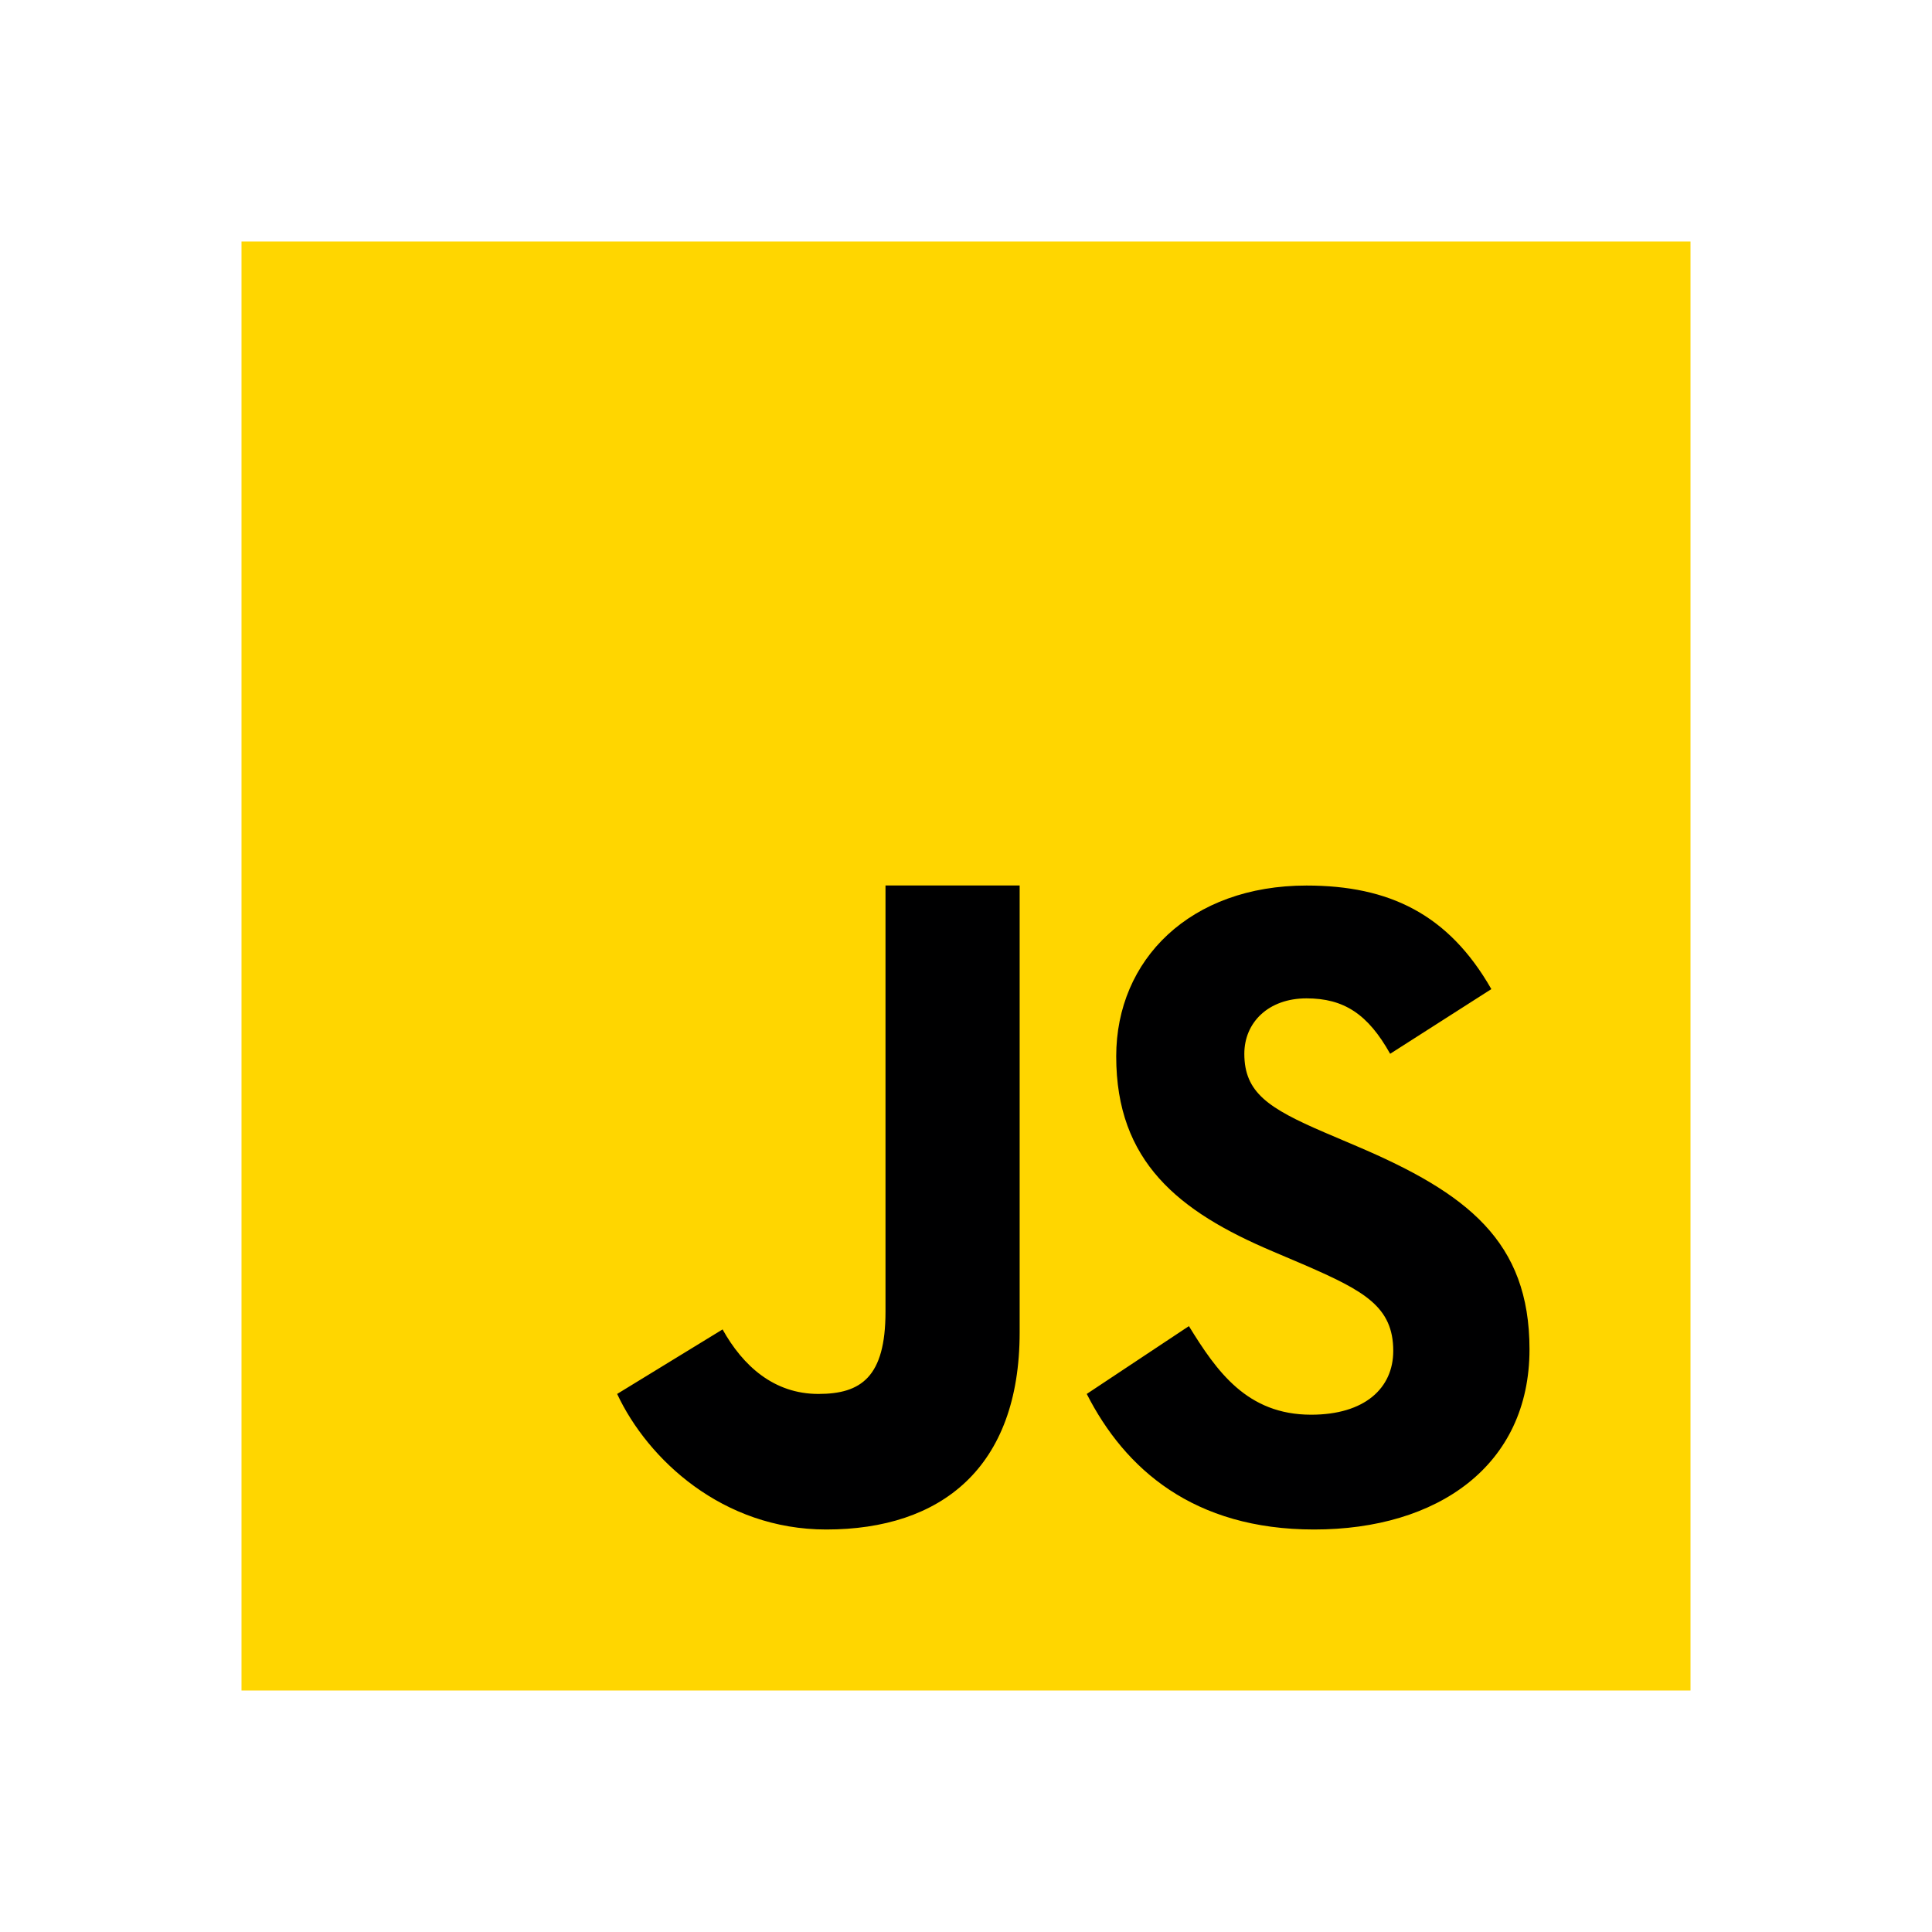
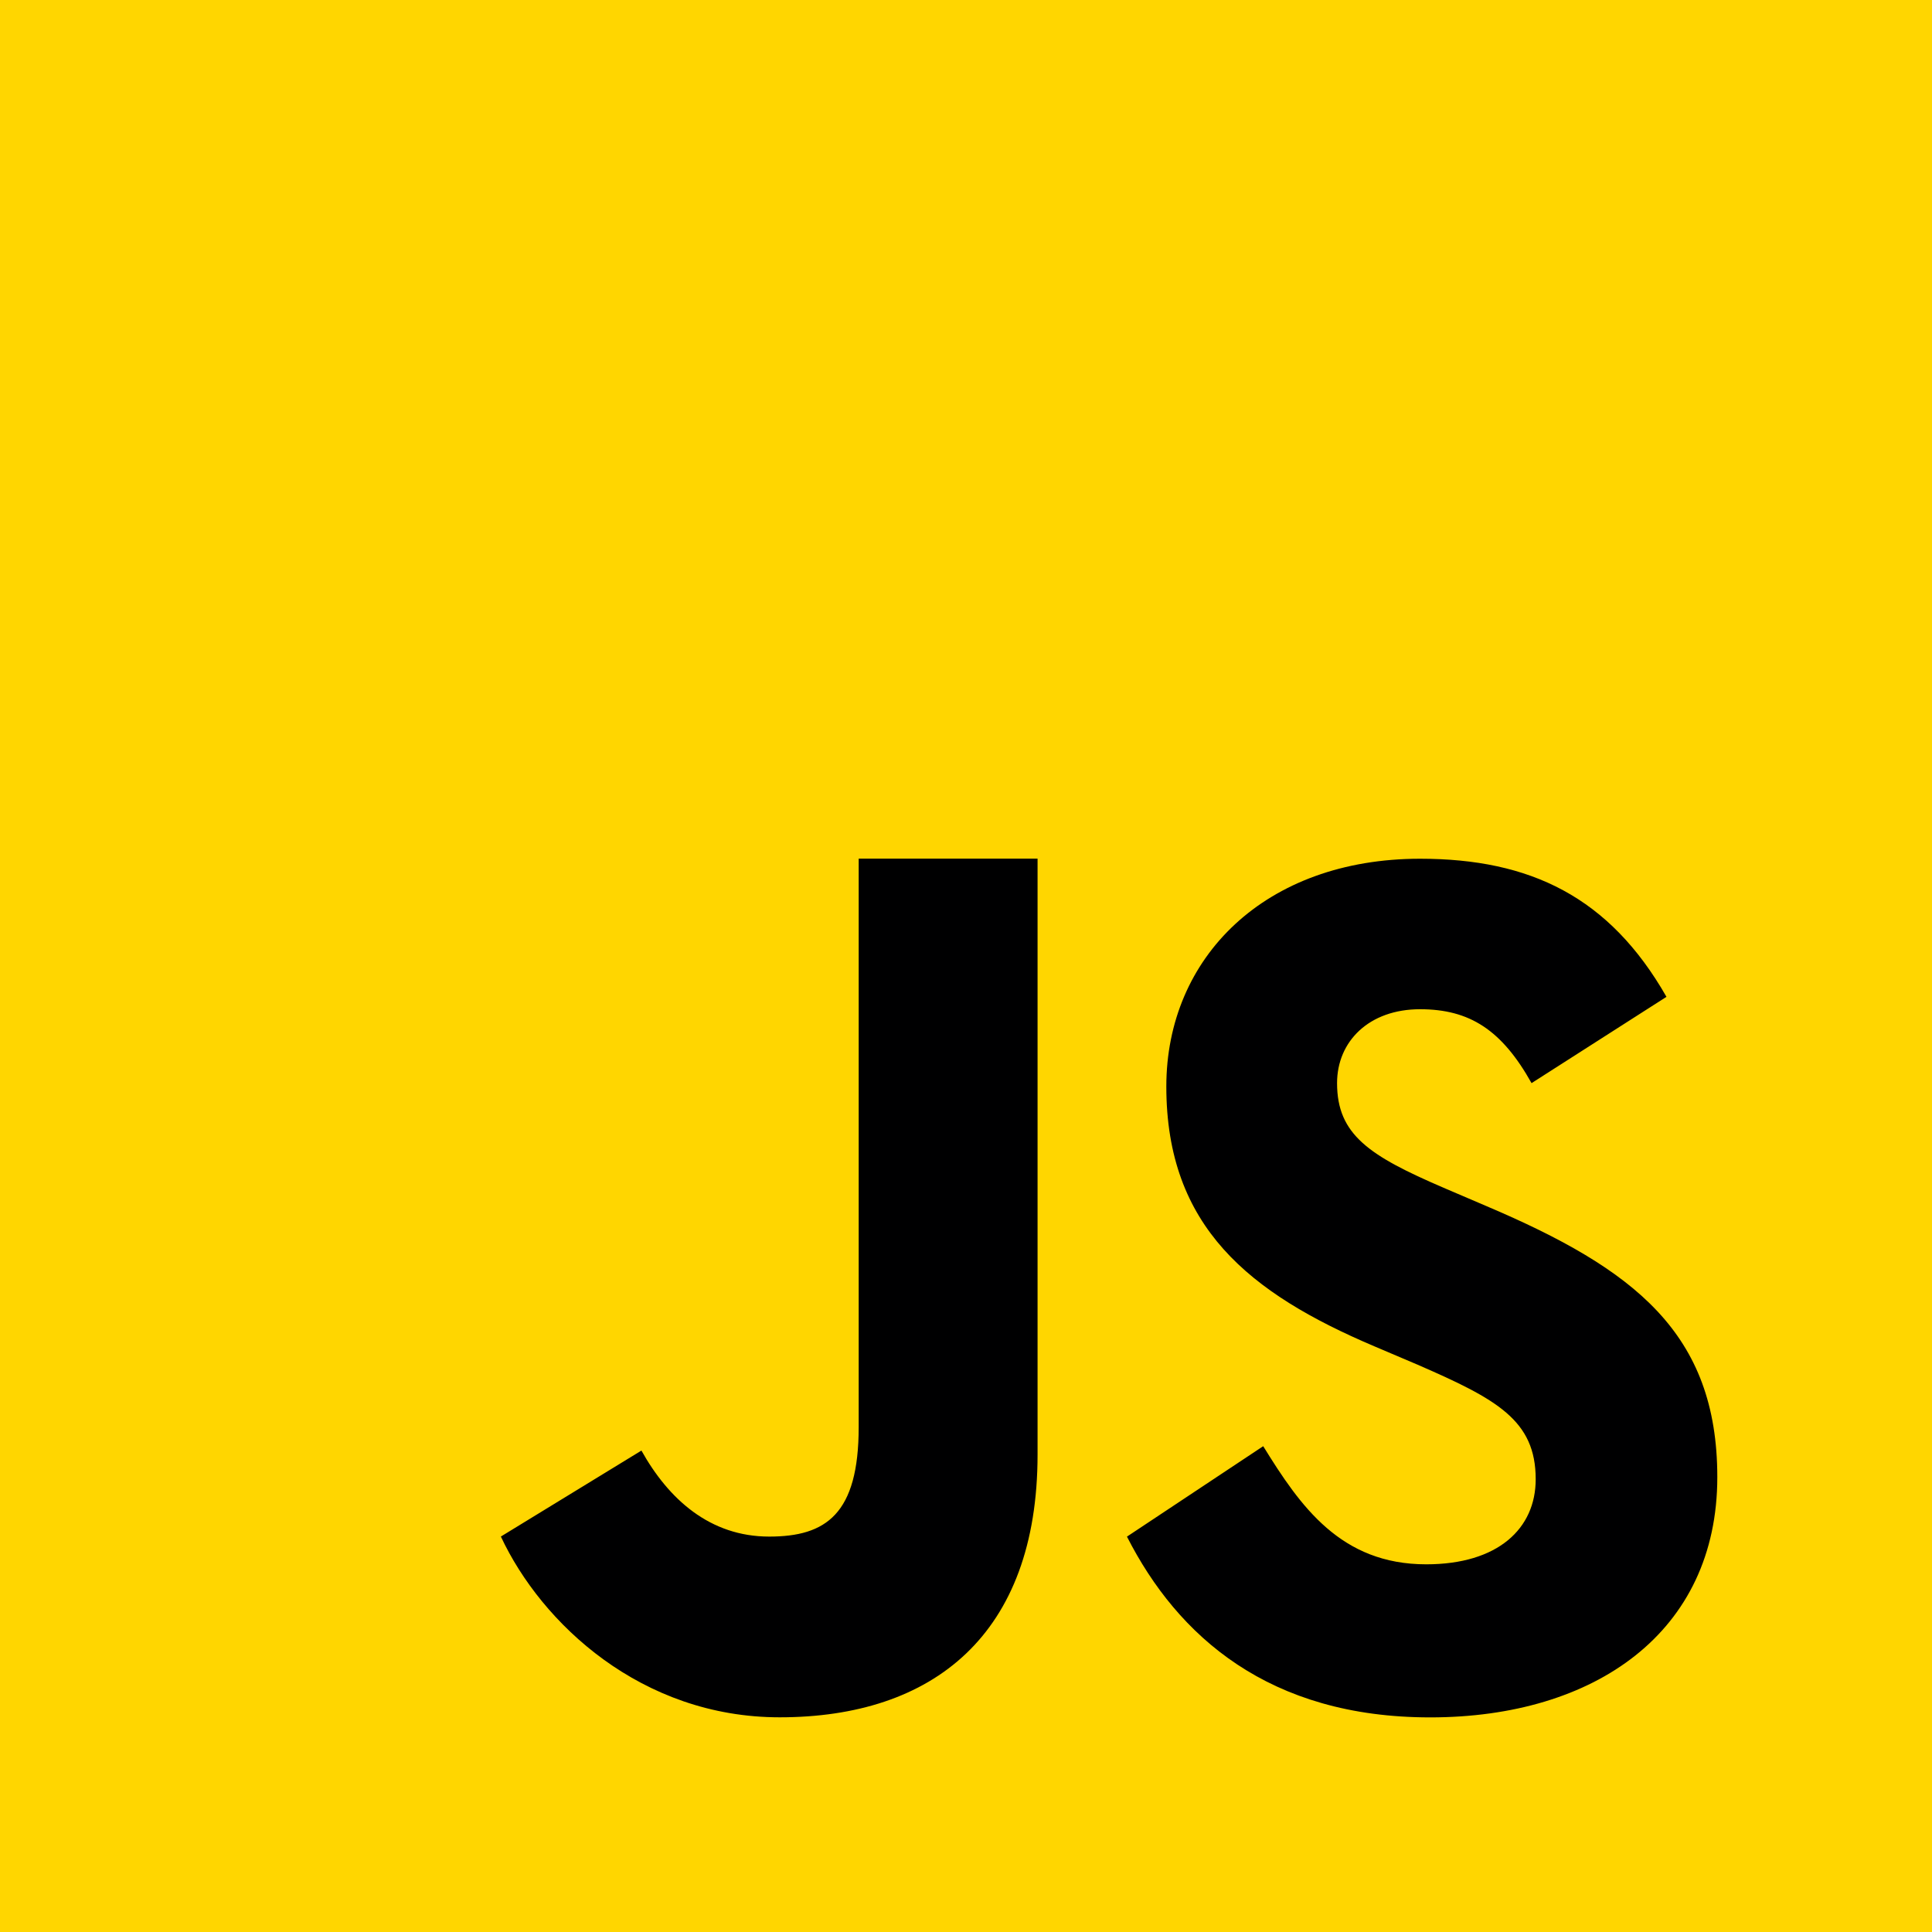
- <svg xmlns="http://www.w3.org/2000/svg" viewBox="0 0 48 48" width="48px" height="48px">
-   <path fill="#ffd600" d="M6,42V6h36v36H6z" />
-   <path fill="#000001" d="M29.538 32.947c.692 1.124 1.444 2.201 3.037 2.201 1.338 0 2.04-.665 2.04-1.585 0-1.101-.726-1.492-2.198-2.133l-.807-.344c-2.329-.988-3.878-2.226-3.878-4.841 0-2.41 1.845-4.244 4.728-4.244 2.053 0 3.528.711 4.592 2.573l-2.514 1.607c-.553-.988-1.151-1.377-2.078-1.377-.946 0-1.545.597-1.545 1.377 0 .964.6 1.354 1.985 1.951l.807.344C36.452 29.645 38 30.839 38 33.523 38 36.415 35.716 38 32.65 38c-2.999 0-4.702-1.505-5.65-3.368L29.538 32.947zM17.952 33.029c.506.906 1.275 1.603 2.381 1.603 1.058 0 1.667-.418 1.667-2.043V22h3.333v11.101c0 3.367-1.953 4.899-4.805 4.899-2.577 0-4.437-1.746-5.195-3.368L17.952 33.029z" />
+ <svg xmlns="http://www.w3.org/2000/svg" version="1.1" id="Layer_1" x="0px" y="0px" width="48px" height="48px" viewBox="0 0 48 48" enable-background="new 0 0 48 48" xml:space="preserve">
+   <path fill="#FFD600" d="M0,48V0h48v48H0z" />
+   <path fill="#000001" d="M31.384,35.93c0.924,1.497,1.926,2.935,4.05,2.935c1.784,0,2.72-0.888,2.72-2.114  c0-1.468-0.969-1.989-2.931-2.844l-1.077-0.458c-3.104-1.318-5.169-2.969-5.169-6.455c0-3.213,2.46-5.659,6.304-5.659  c2.738,0,4.704,0.948,6.122,3.431l-3.352,2.144c-0.738-1.318-1.535-1.836-2.771-1.836c-1.262,0-2.061,0.794-2.061,1.836  c0,1.283,0.801,1.805,2.647,2.6l1.075,0.46c3.66,1.558,5.725,3.149,5.725,6.729c0,3.855-3.046,5.969-7.133,5.969  c-4,0-6.27-2.007-7.534-4.491L31.384,35.93z M15.936,36.039c0.675,1.208,1.7,2.137,3.175,2.137c1.411,0,2.223-0.558,2.223-2.724  V21.333h4.444v14.802c0,4.488-2.604,6.531-6.407,6.531c-3.436,0-5.916-2.328-6.927-4.491L15.936,36.039z" />
</svg>
